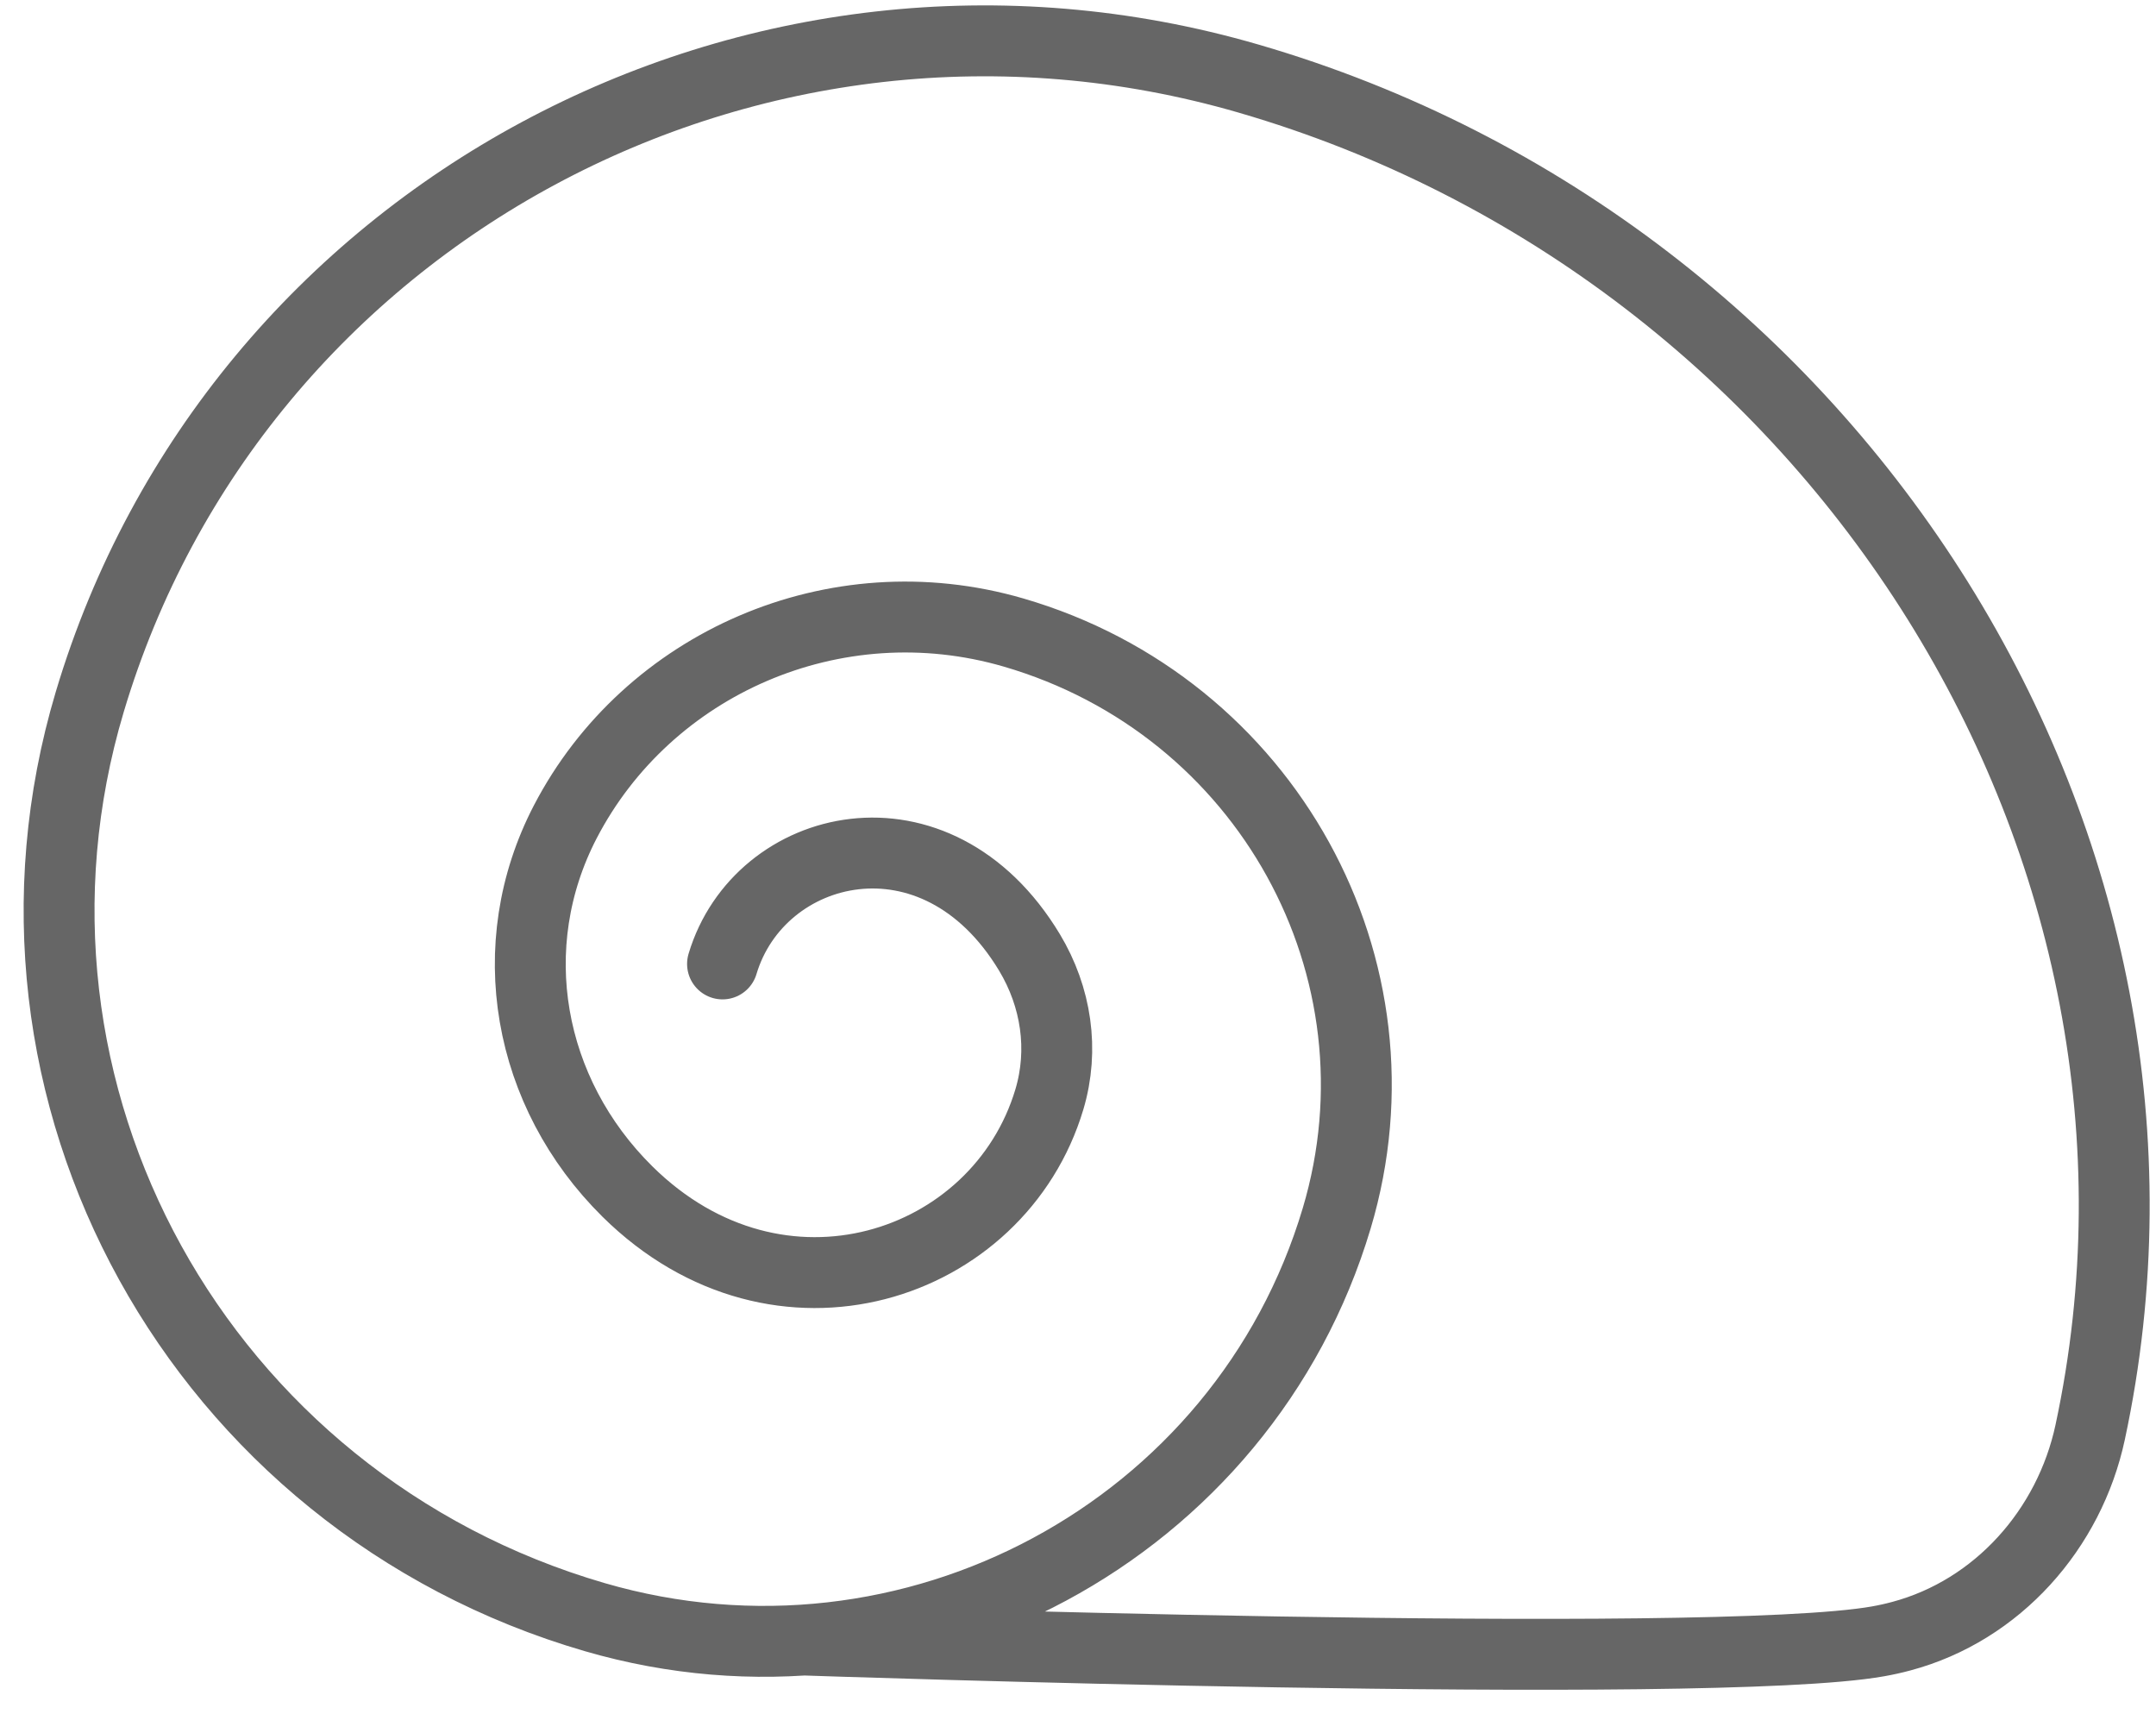
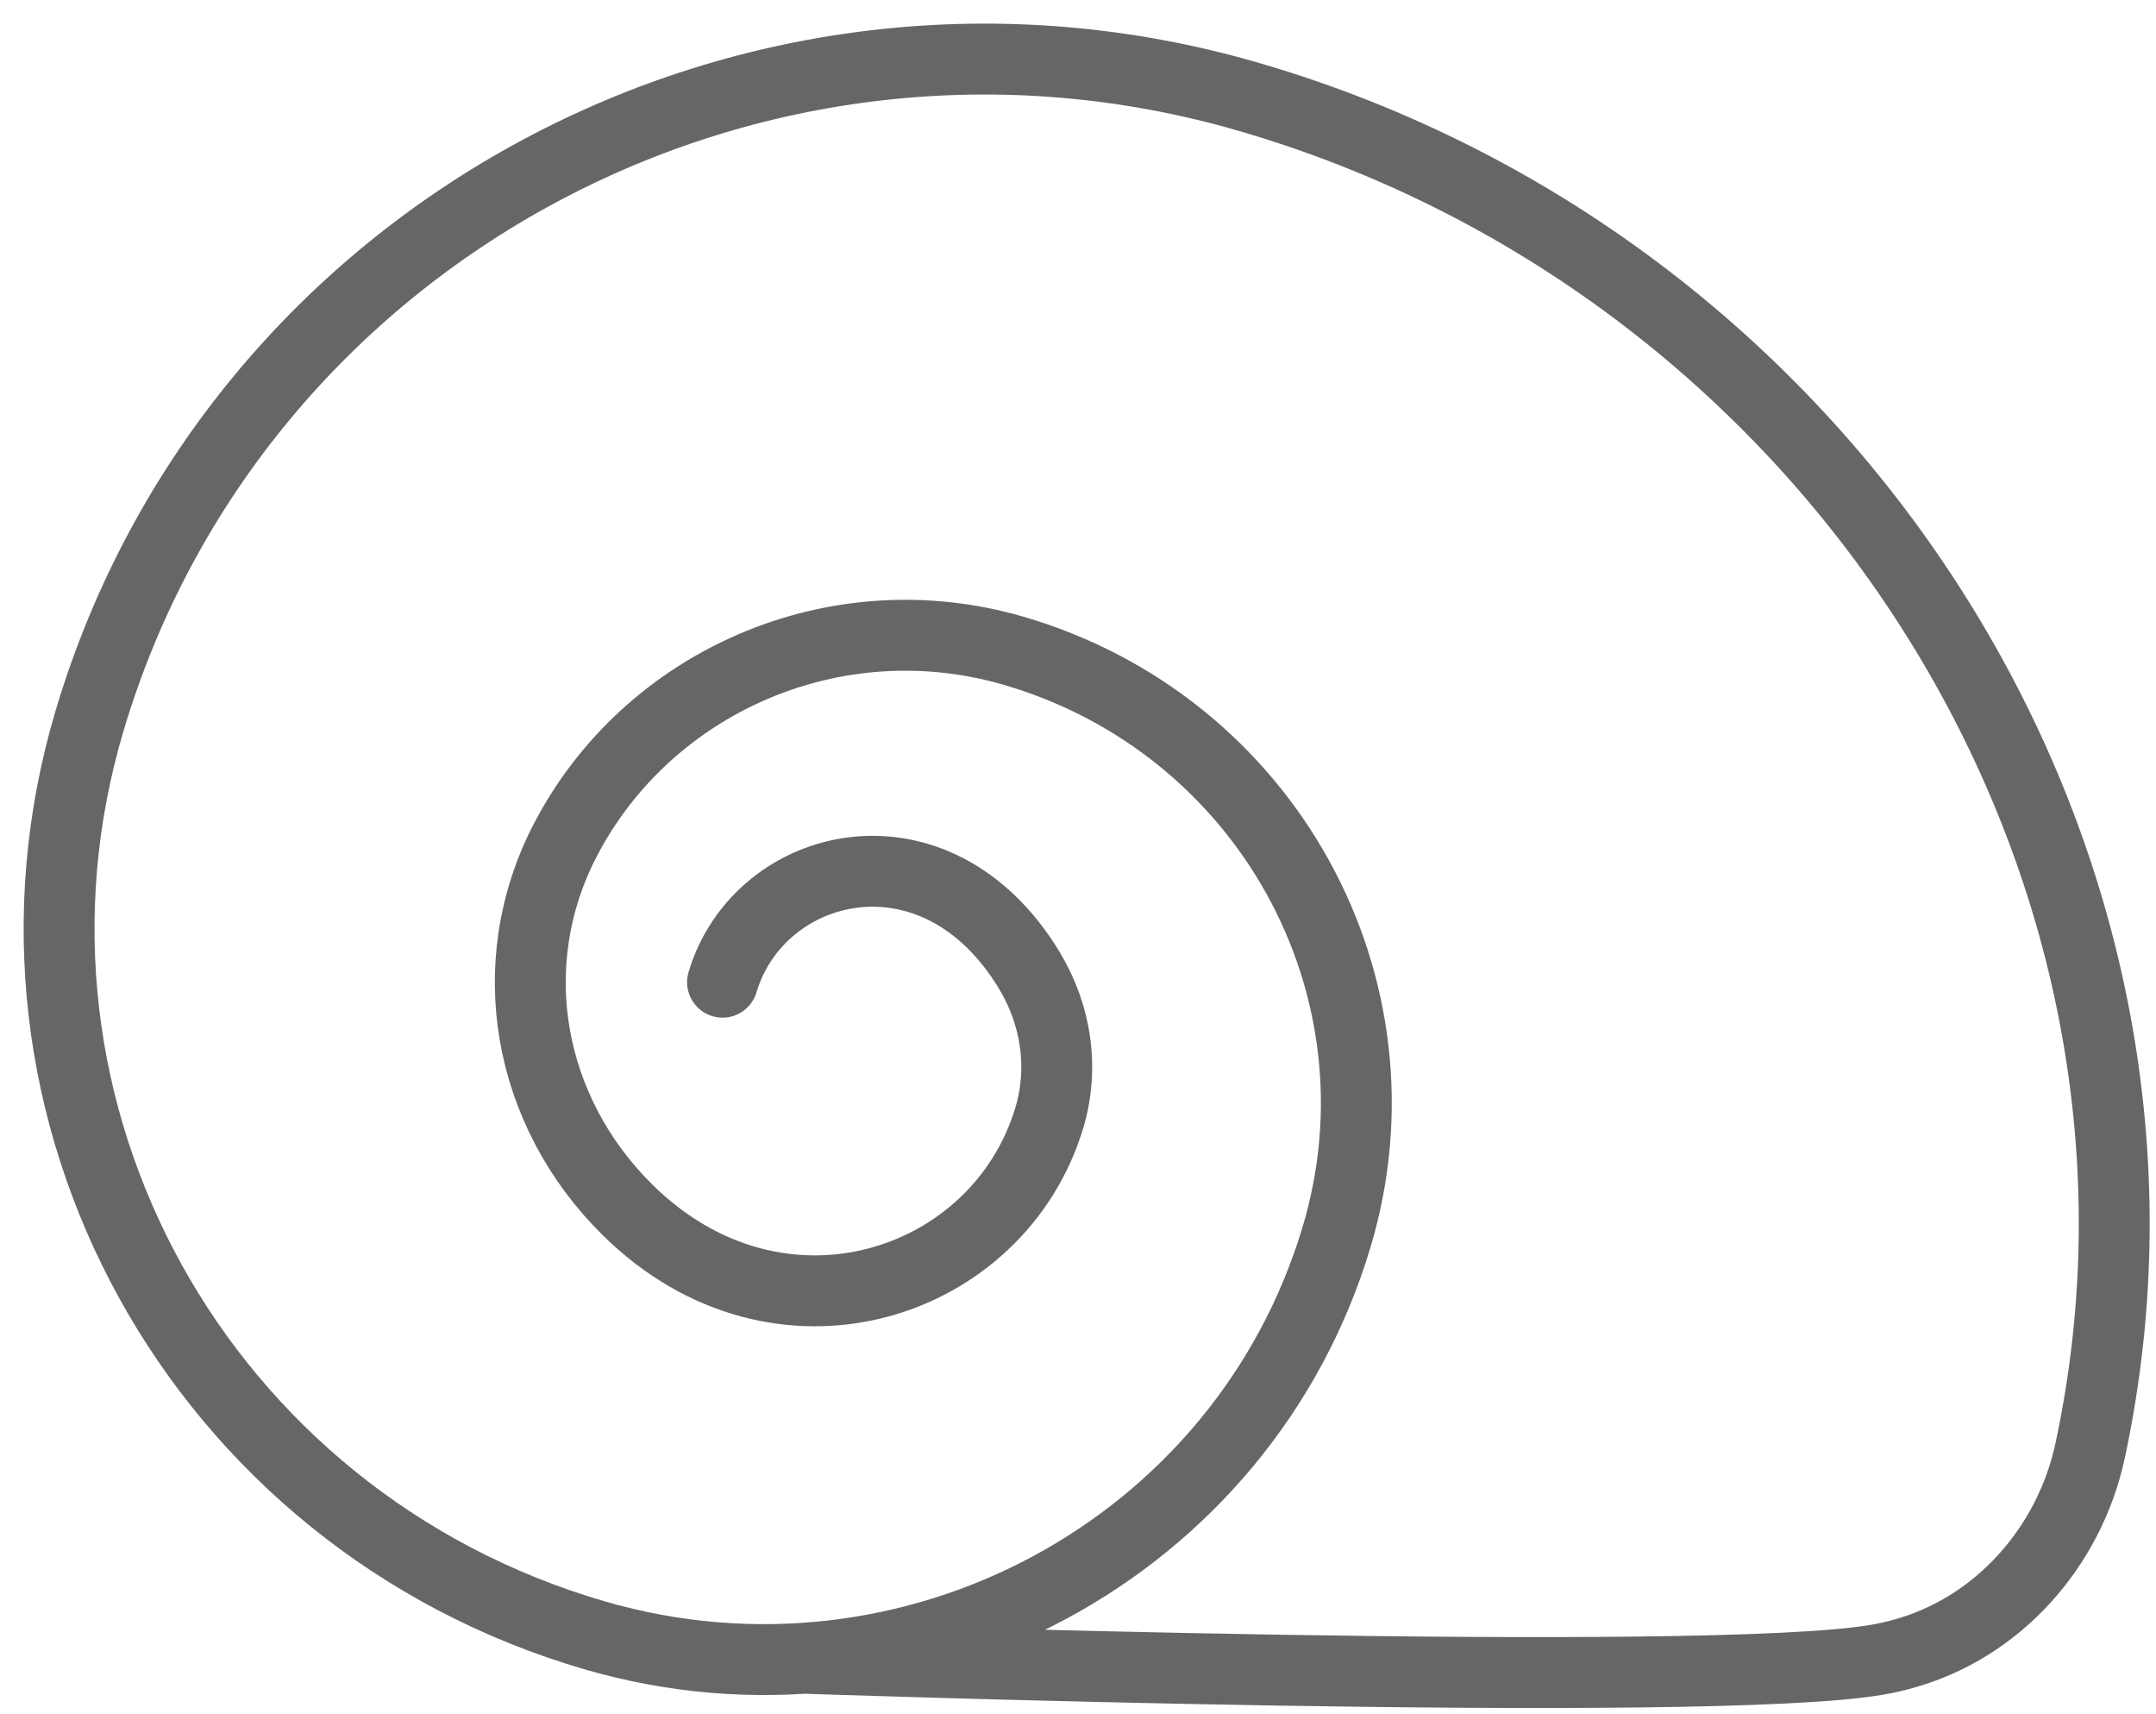
- <svg xmlns="http://www.w3.org/2000/svg" width="73" height="58" viewBox="0 0 73 58">
-   <path fill="none" fill-rule="evenodd" stroke="#666" stroke-linecap="round" stroke-linejoin="round" stroke-width="2.4" d="M24.464 32.63c1.238-4.15 7.23-5.638 10.393-.39.907 1.507 1.176 3.292.674 4.974-1.704 5.704-9.157 8.19-14.288 3.12-3.381-3.343-4.285-8.314-2.102-12.516 2.783-5.35 9.11-8.168 15.171-6.408 8.572 2.493 13.474 11.37 10.948 19.829-3.156 10.573-14.401 16.618-25.117 13.504C6.751 50.849-.91 36.978 3.038 23.763 7.968 7.242 25.539-2.205 42.28 2.662 62.26 8.47 75.017 28.699 70.77 48.488c-.701 3.266-3.128 6.025-6.393 6.898a9.147 9.147 0 0 1-.787.175c-5.702 1.014-36.367-.045-36.367-.045" />
+ <svg xmlns="http://www.w3.org/2000/svg" width="73px" height="58px" viewBox="0 0 73 58" version="1.1">
+   <defs />
+   <g id="Home-Page" stroke="none" stroke-width="1" fill="none" fill-rule="evenodd" stroke-linecap="round" stroke-linejoin="round">
+     <g id="Desktop-HD-Copy-12" transform="translate(-146, -1380)" stroke="#666666" stroke-width="2.4">
+       <path d="M170.464,1413.248 C171.702,1409.098 177.694,1407.609 180.857,1412.857 C181.764,1414.364 182.033,1416.149 181.531,1417.831 C179.827,1423.536 172.374,1426.021 167.243,1420.951 C163.862,1417.609 162.958,1412.637 165.141,1408.436 C167.924,1403.085 174.25,1400.267 180.312,1402.027 C188.884,1404.521 193.786,1413.397 191.26,1421.856 C188.104,1432.43 176.859,1438.475 166.143,1435.36 C152.751,1431.466 145.09,1417.595 149.038,1404.38 C153.969,1387.859 171.539,1378.412 188.281,1383.279 C208.26,1389.087 221.017,1409.316 216.77,1429.105 C216.069,1432.371 213.642,1435.13 210.377,1436.003 C210.124,1436.071 209.862,1436.131 209.59,1436.178 C203.888,1437.192 173.223,1436.133 173.223,1436.133" id="Page-1" />
+     </g>
+   </g>
</svg>
